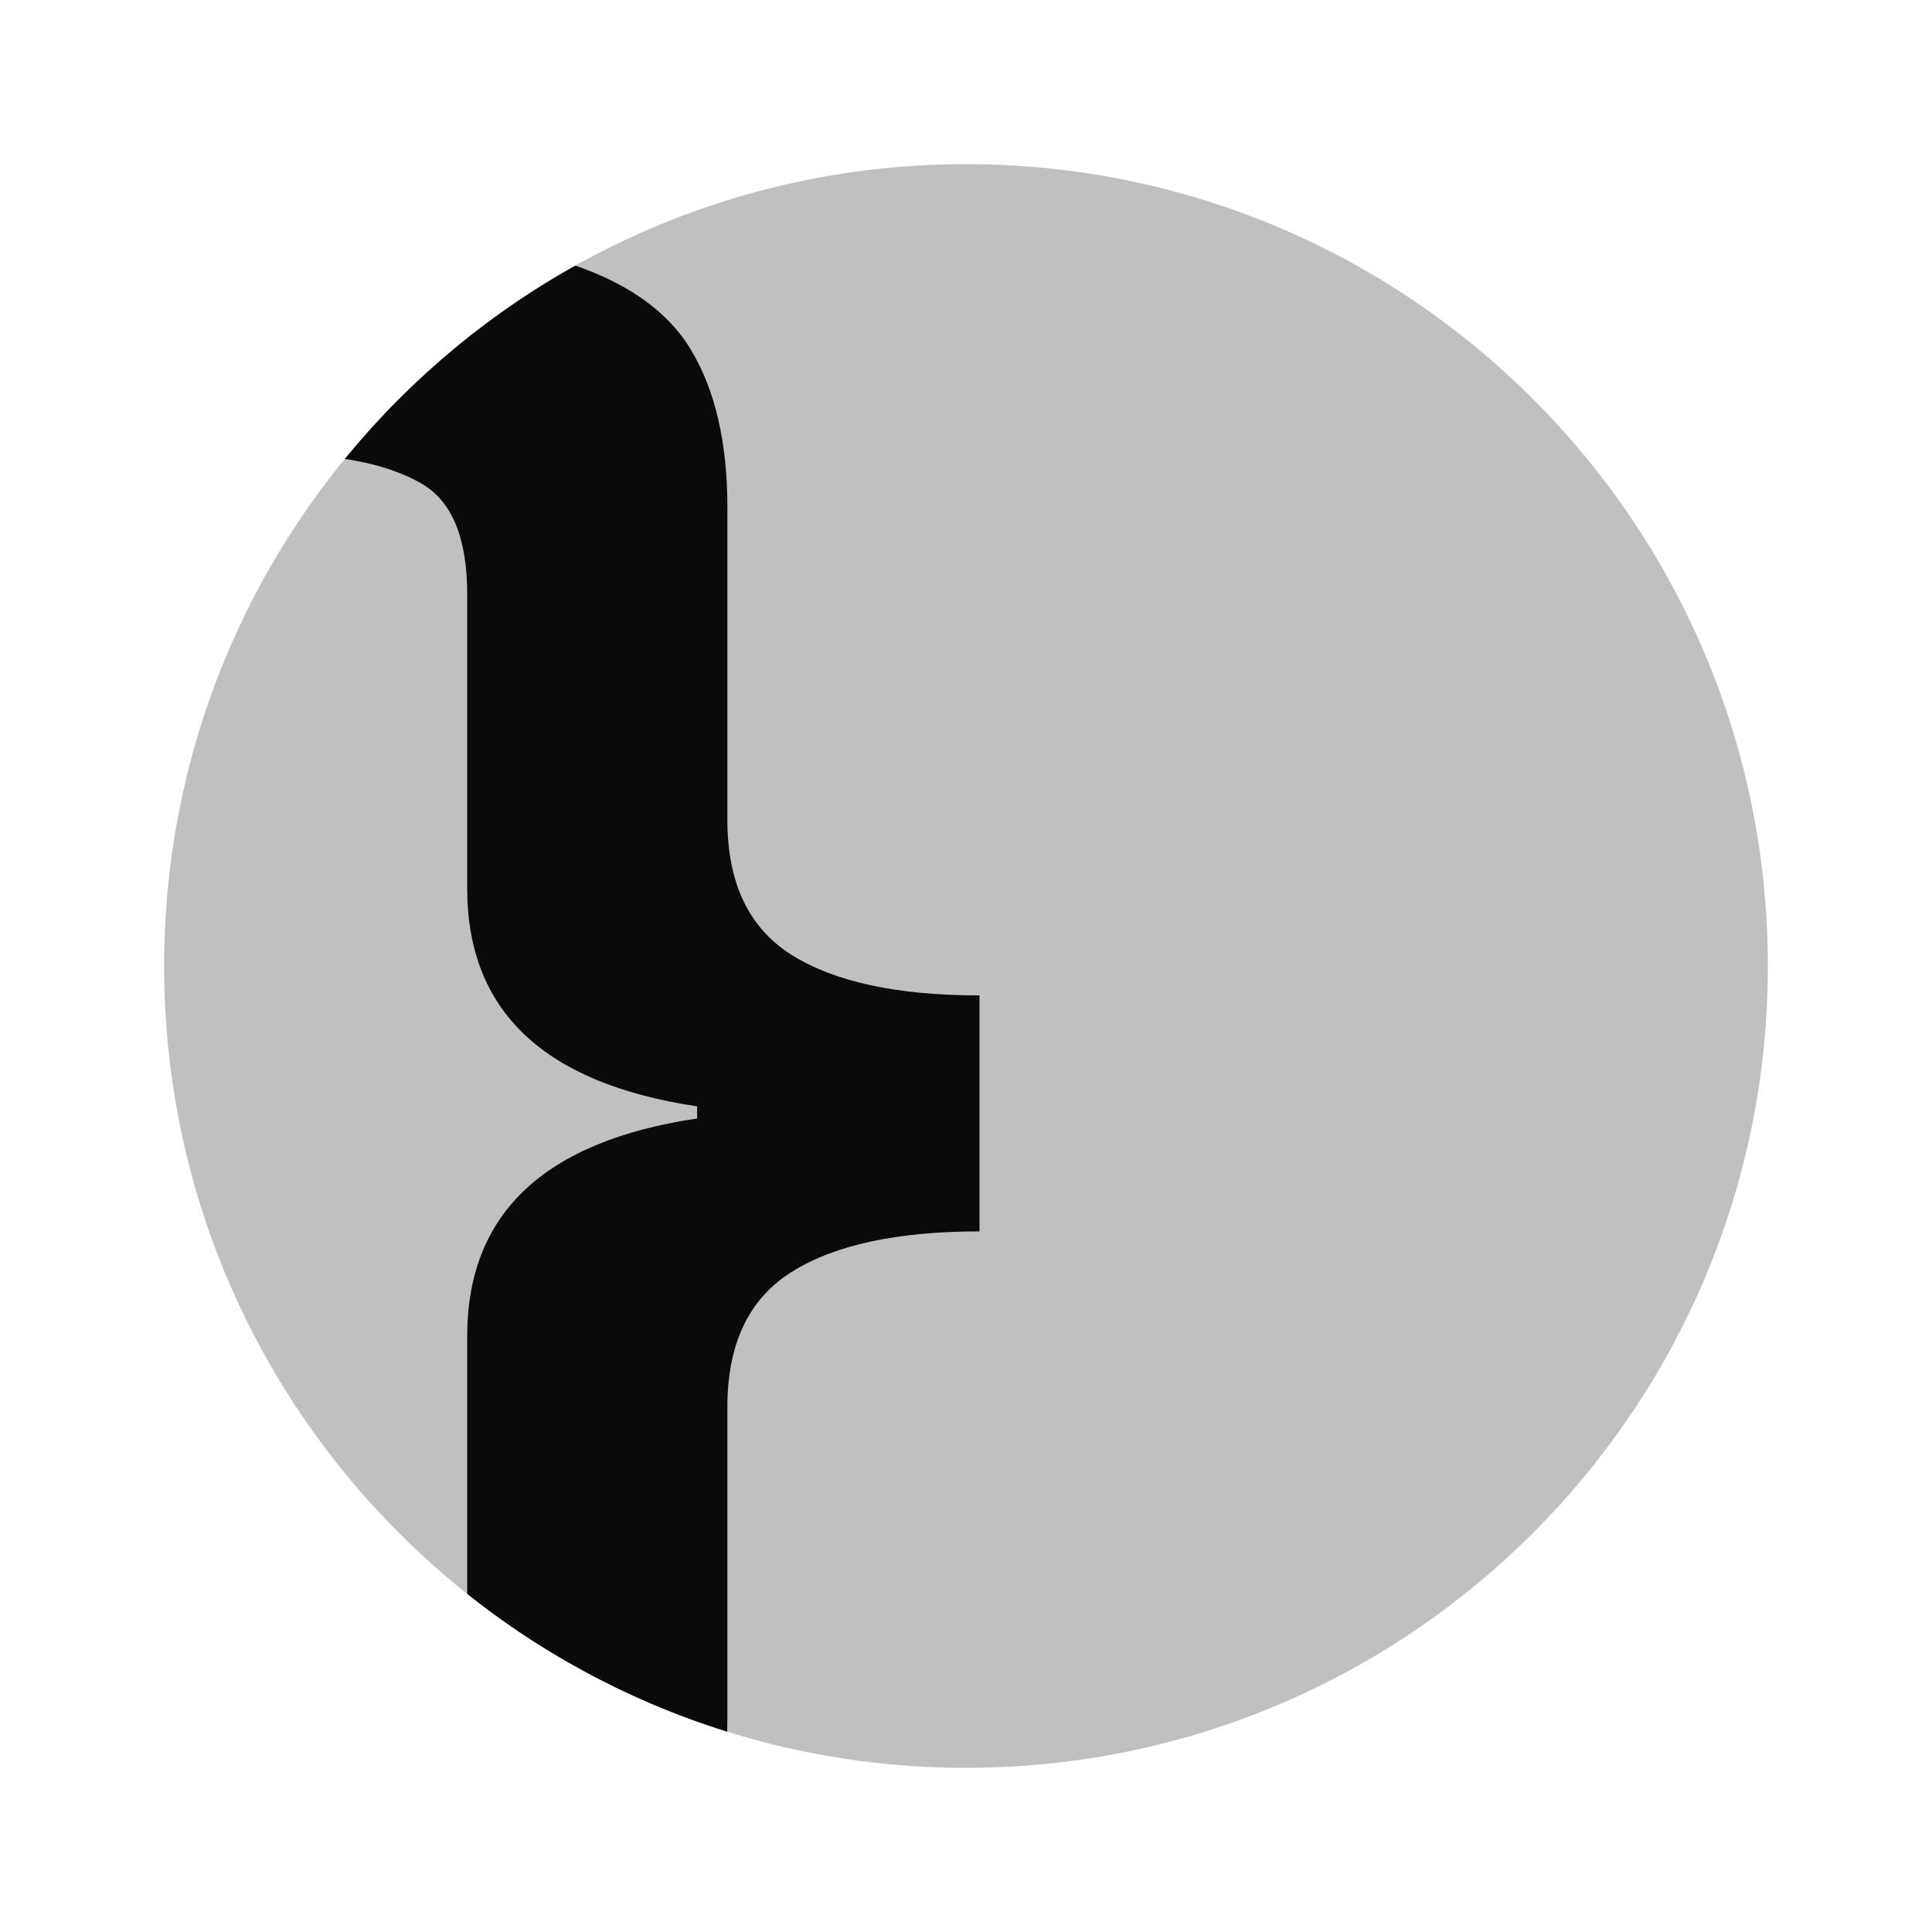
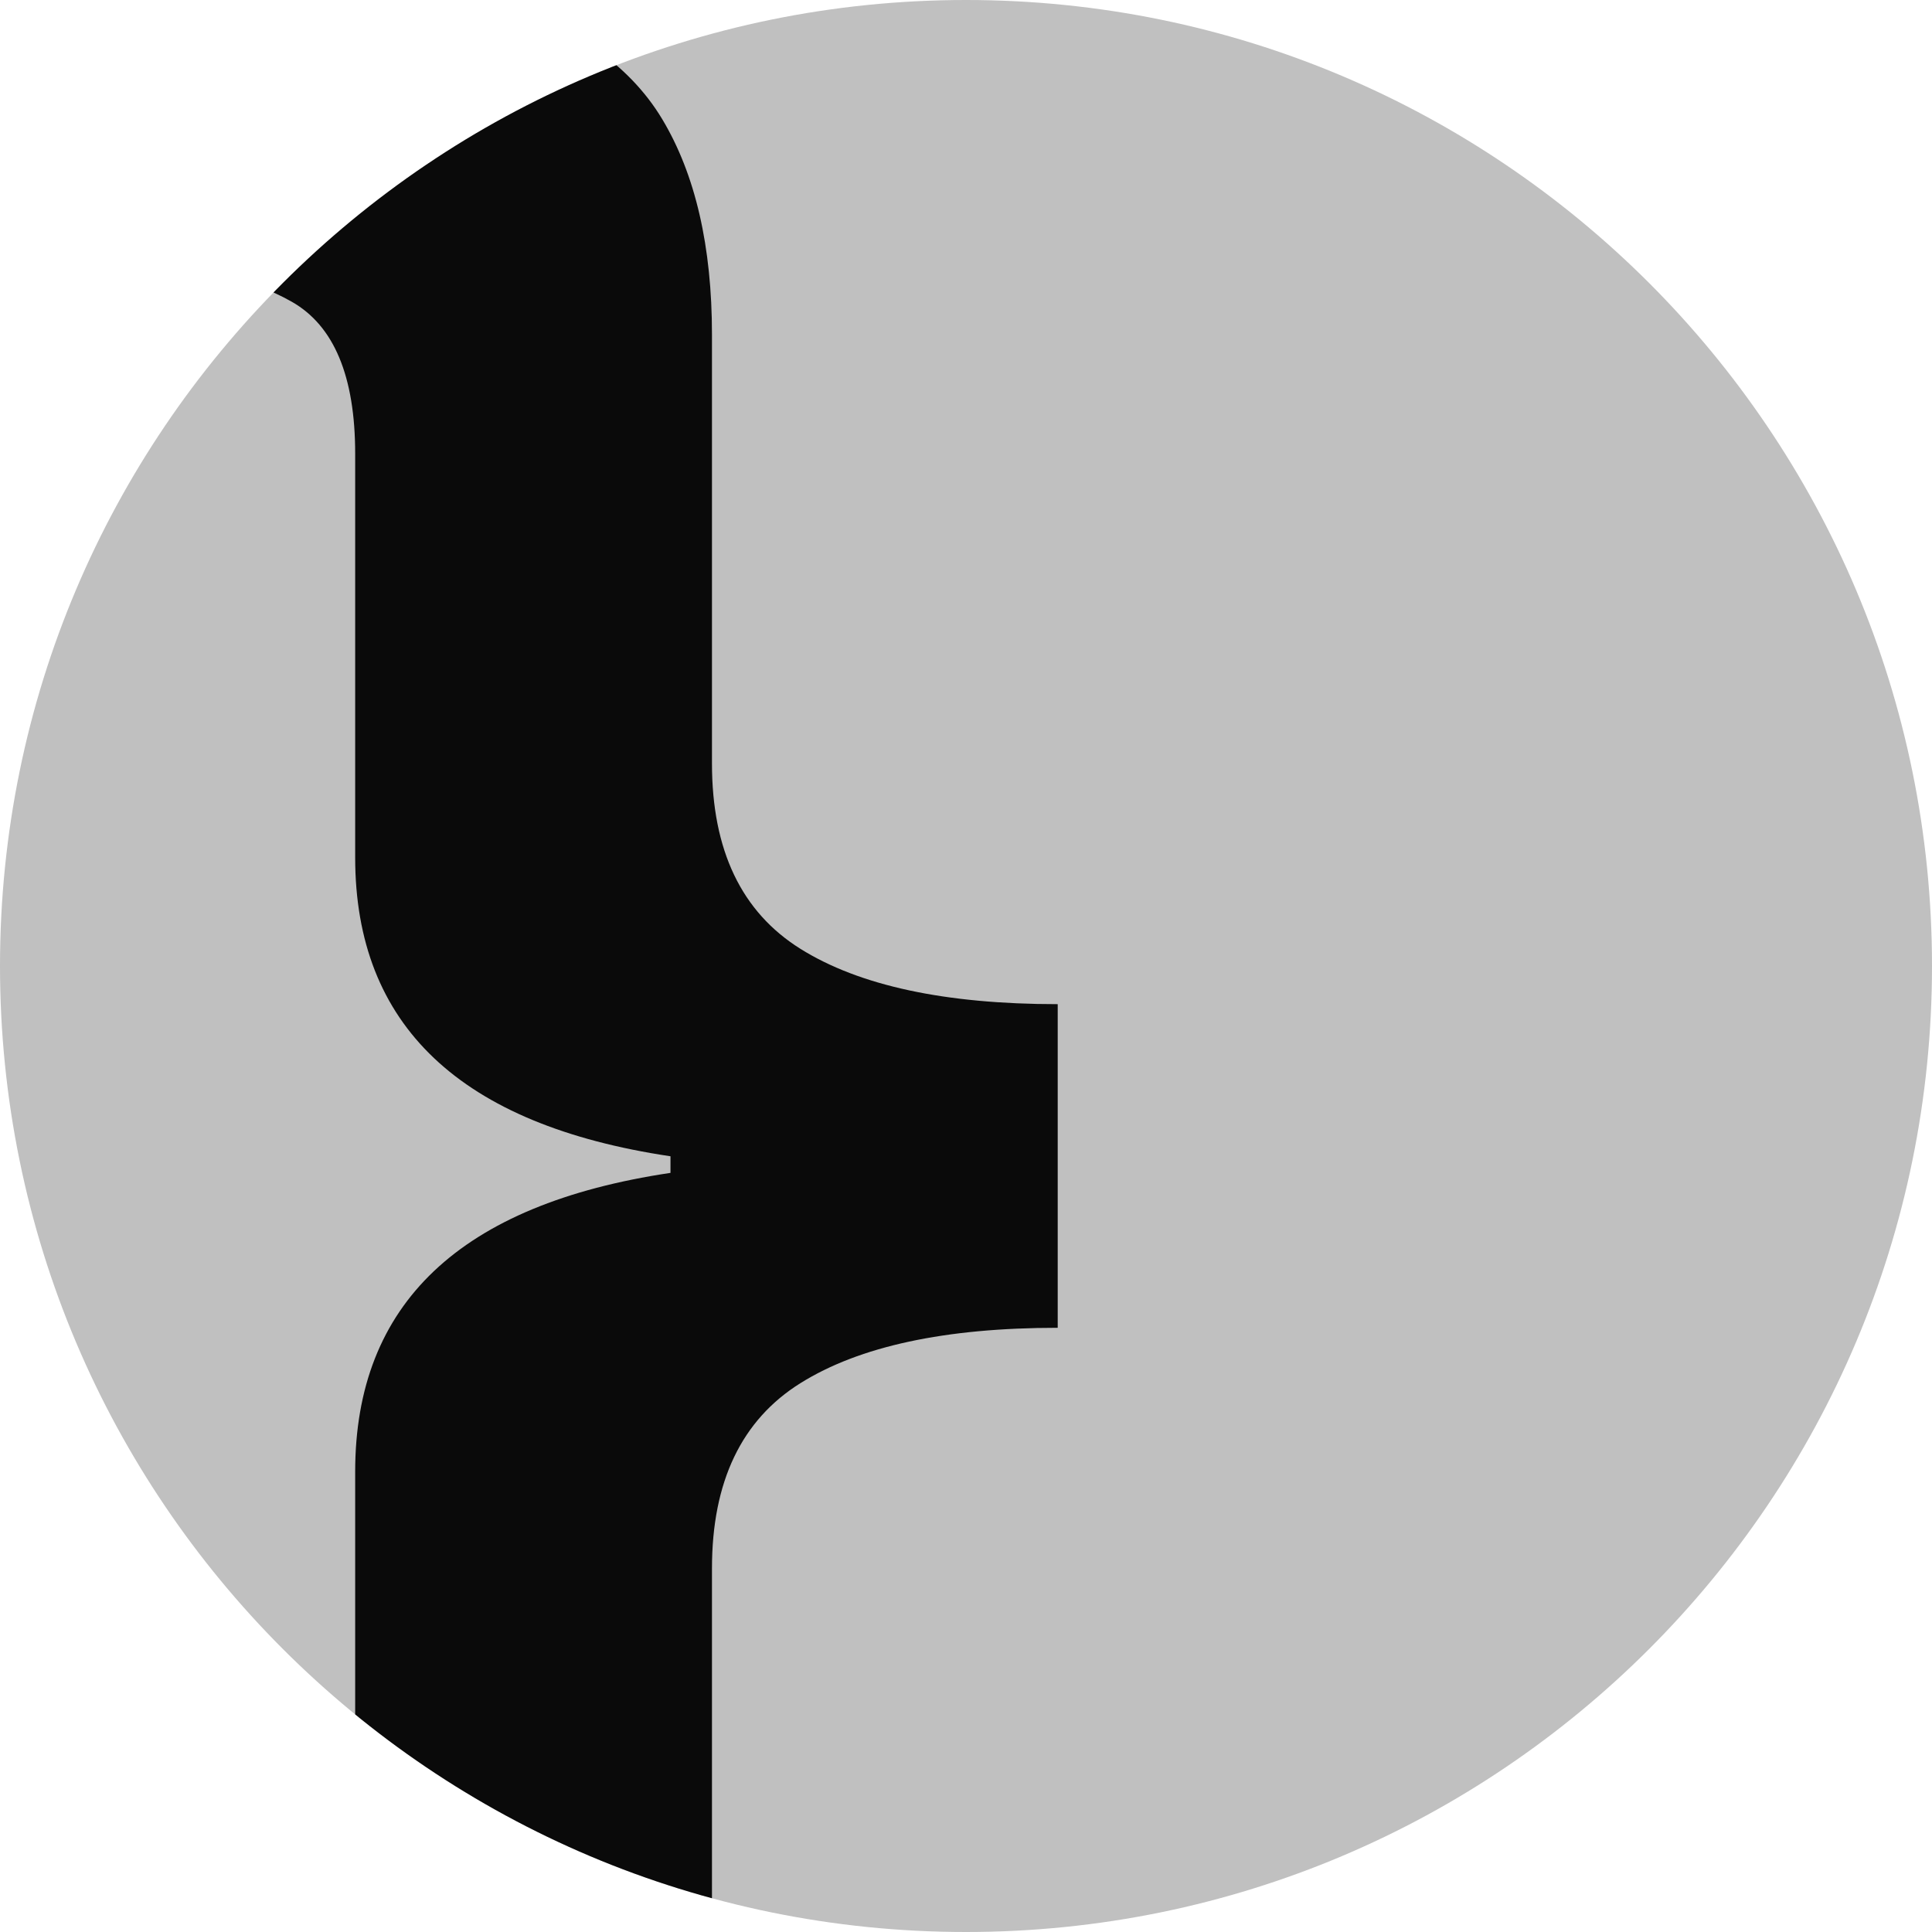
<svg xmlns="http://www.w3.org/2000/svg" viewBox="0 0 1024 1024" width="1024" height="1024">
  <defs>
    <clipPath id="shortCircleClip_black_on_silver_appsquare">
-       <circle cx="512" cy="512" r="425" />
+       <circle cx="512" cy="512" r="512" />
    </clipPath>
    <style type="text/css">
      @font-face {
        font-family: 'Geist Sans';
        src: url('../fonts/GeistSans-Bold.otf') format('opentype'), url('../fonts/GeistSans-Medium.otf') format('opentype');
        font-weight: 700;
        font-style: normal;
      }
      .mark { font-family: 'Geist Sans', 'Segoe UI', system-ui, sans-serif; font-weight: 700; }
    </style>
  </defs>
-   <circle cx="512" cy="512" r="425" fill="#c0c0c0" />
+   <circle cx="512" cy="512" r="512" fill="#c0c0c0" />
  <g clip-path="url(#shortCircleClip_black_on_silver_appsquare)">
-     <text class="mark" x="114" y="472" text-anchor="start" dominant-baseline="central" fill="#0a0a0a" font-size="1069">}</text>
+     <text class="mark" x="5" y="456" text-anchor="start" dominant-baseline="central" fill="#0a0a0a" font-size="1466">}</text>
  </g>
</svg>
